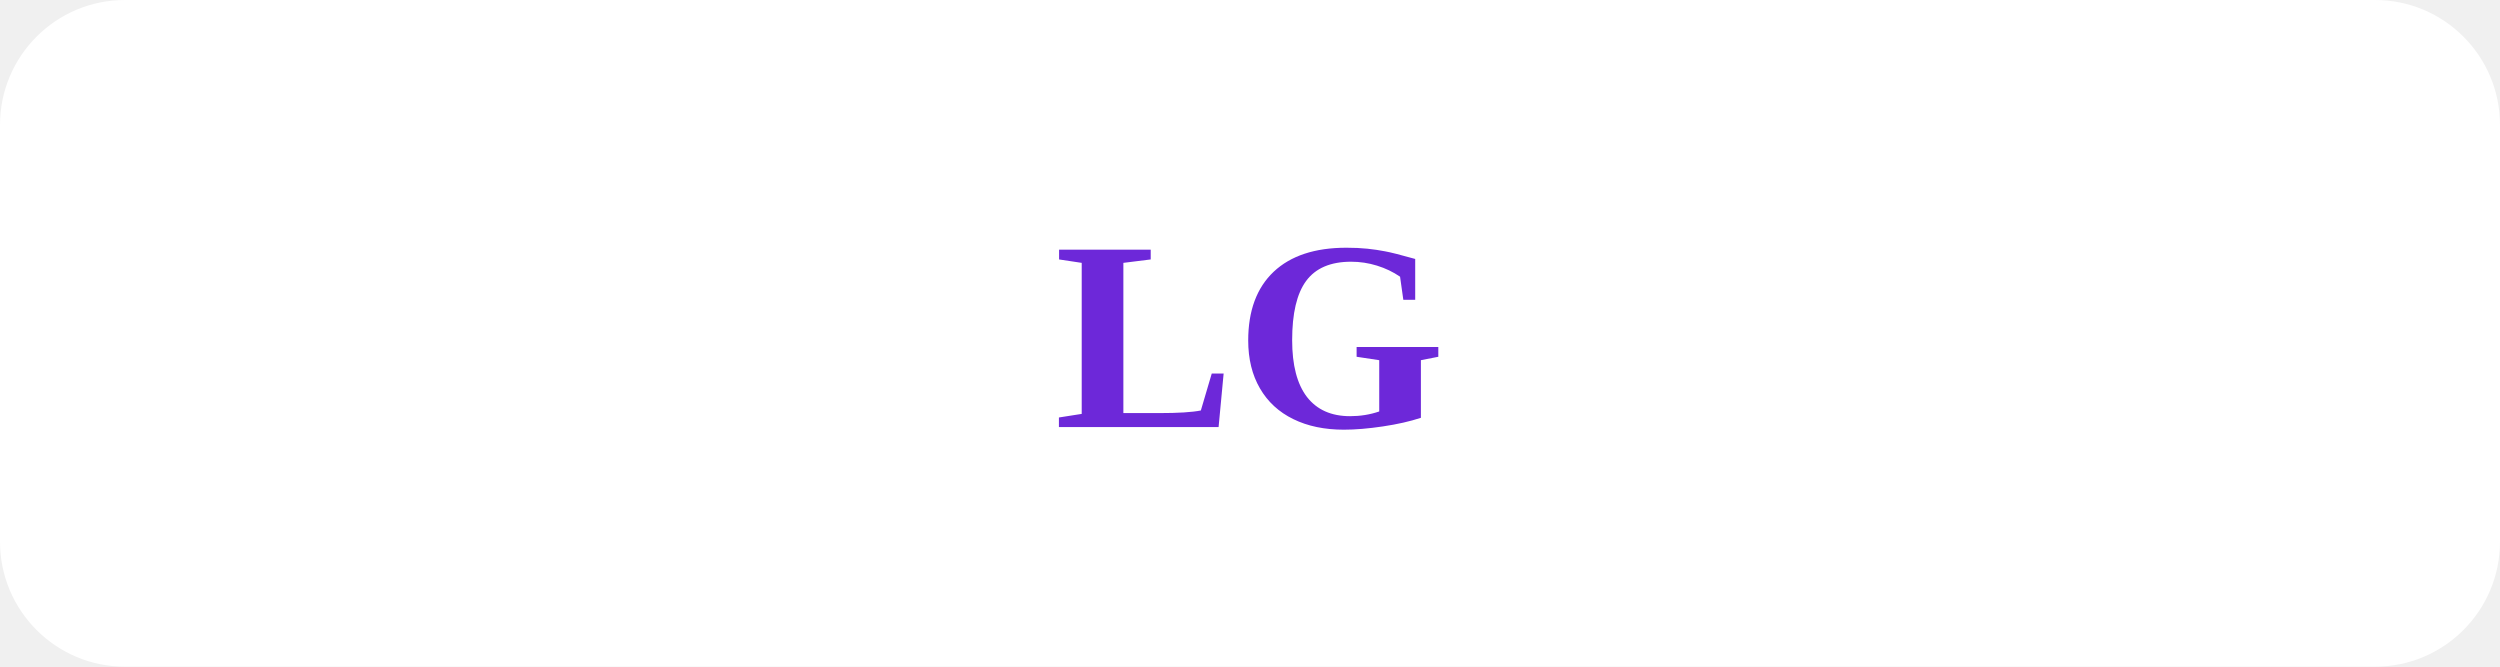
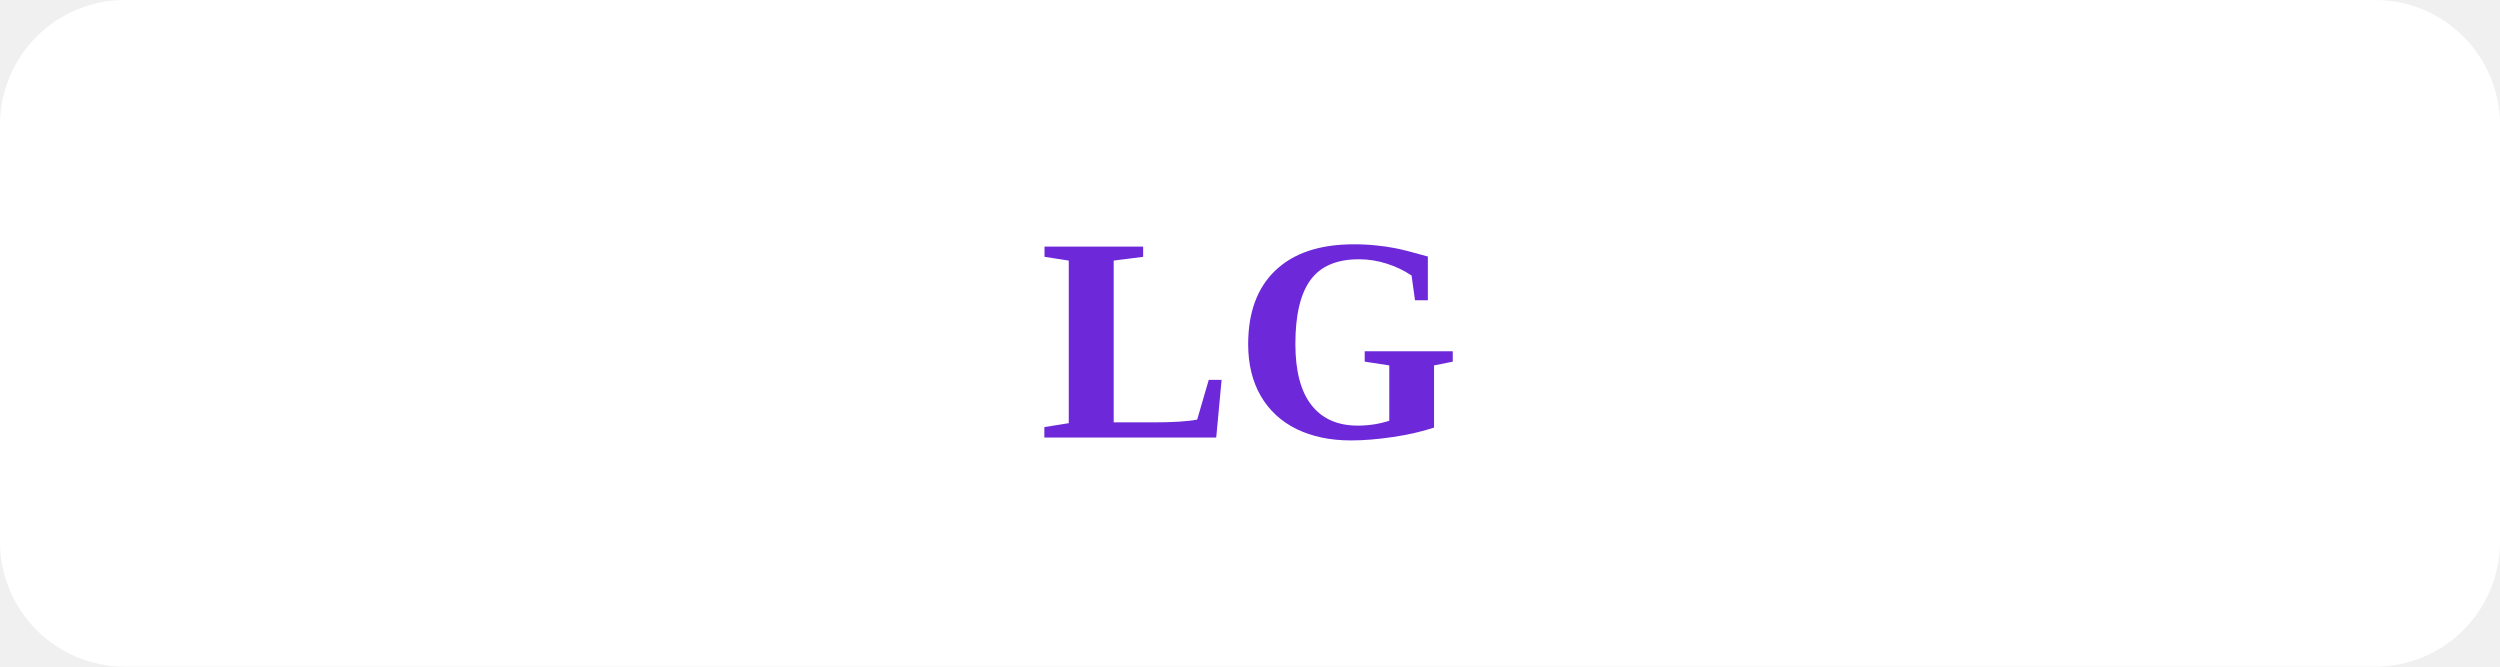
<svg xmlns="http://www.w3.org/2000/svg" width="240" height="64" viewBox="0 0 240 64">
  <rect width="240" height="64" rx="12" fill="#fff" />
-   <text x="120" y="41" text-anchor="middle" font-size="26" font-weight="800" fill="#6d28d9">LG</text>
+   <text x="120" y="42" text-anchor="middle" font-size="28" font-weight="800" fill="#6d28d9">LG</text>
</svg>
